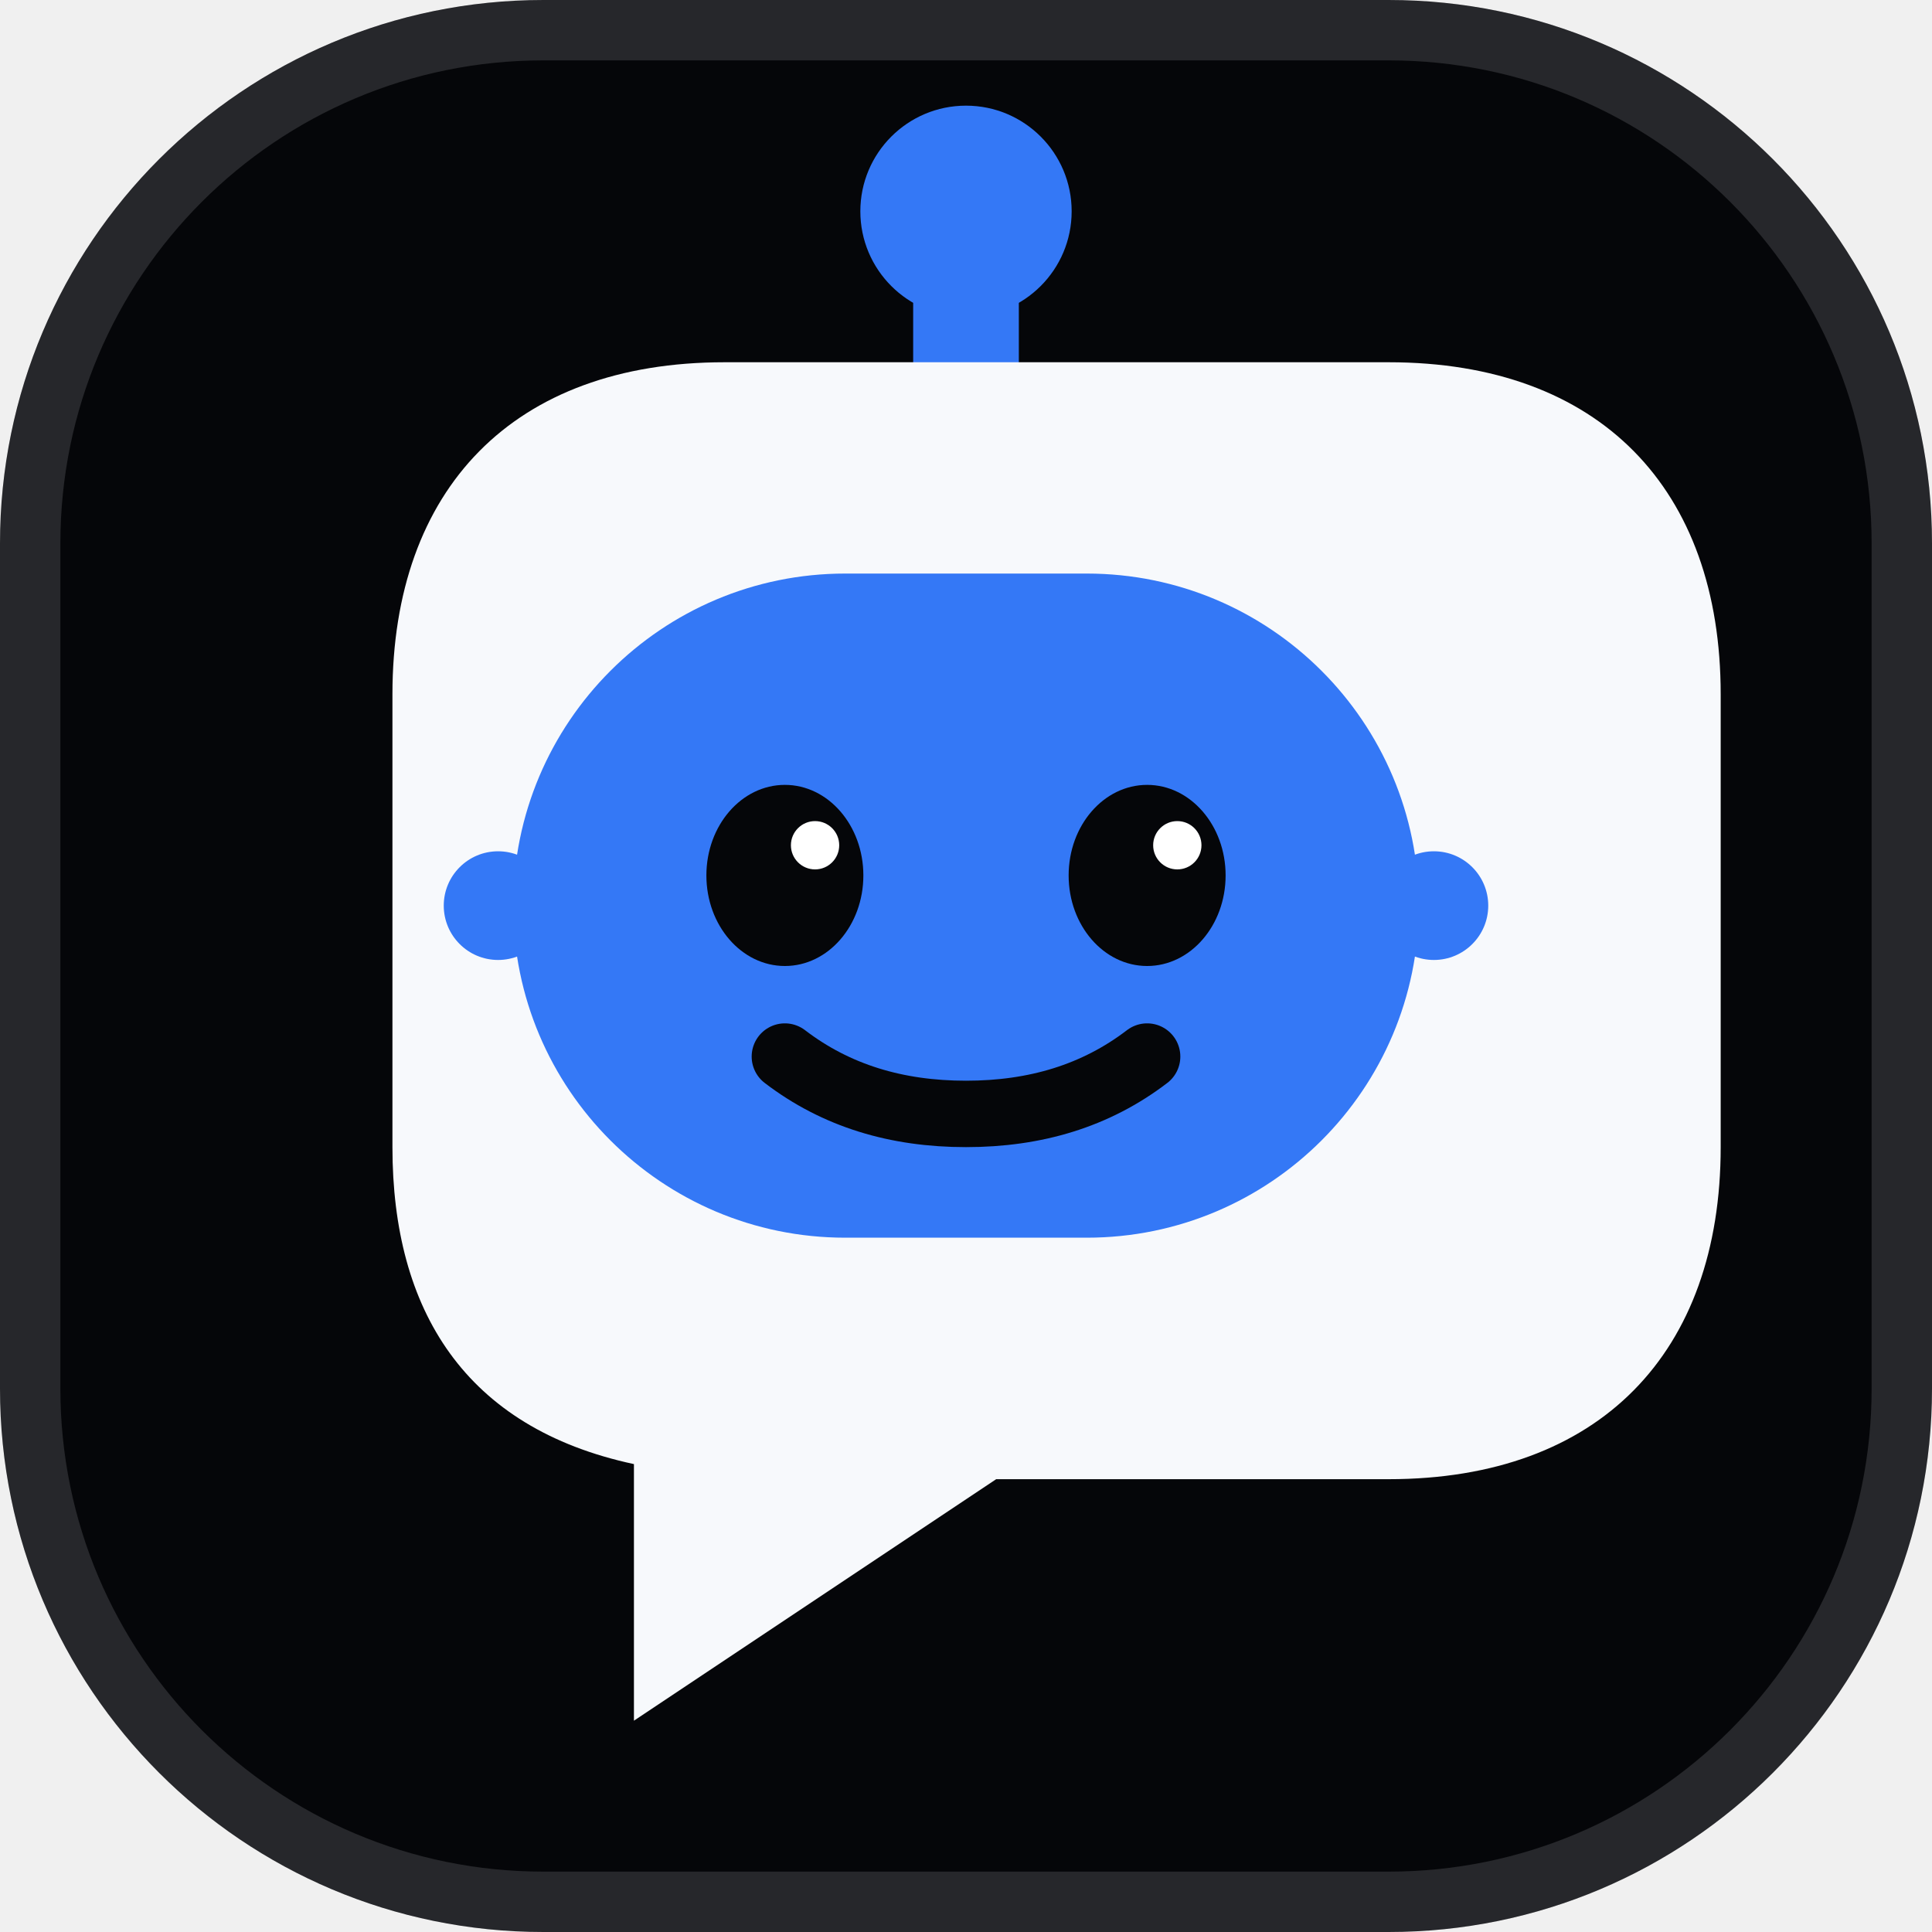
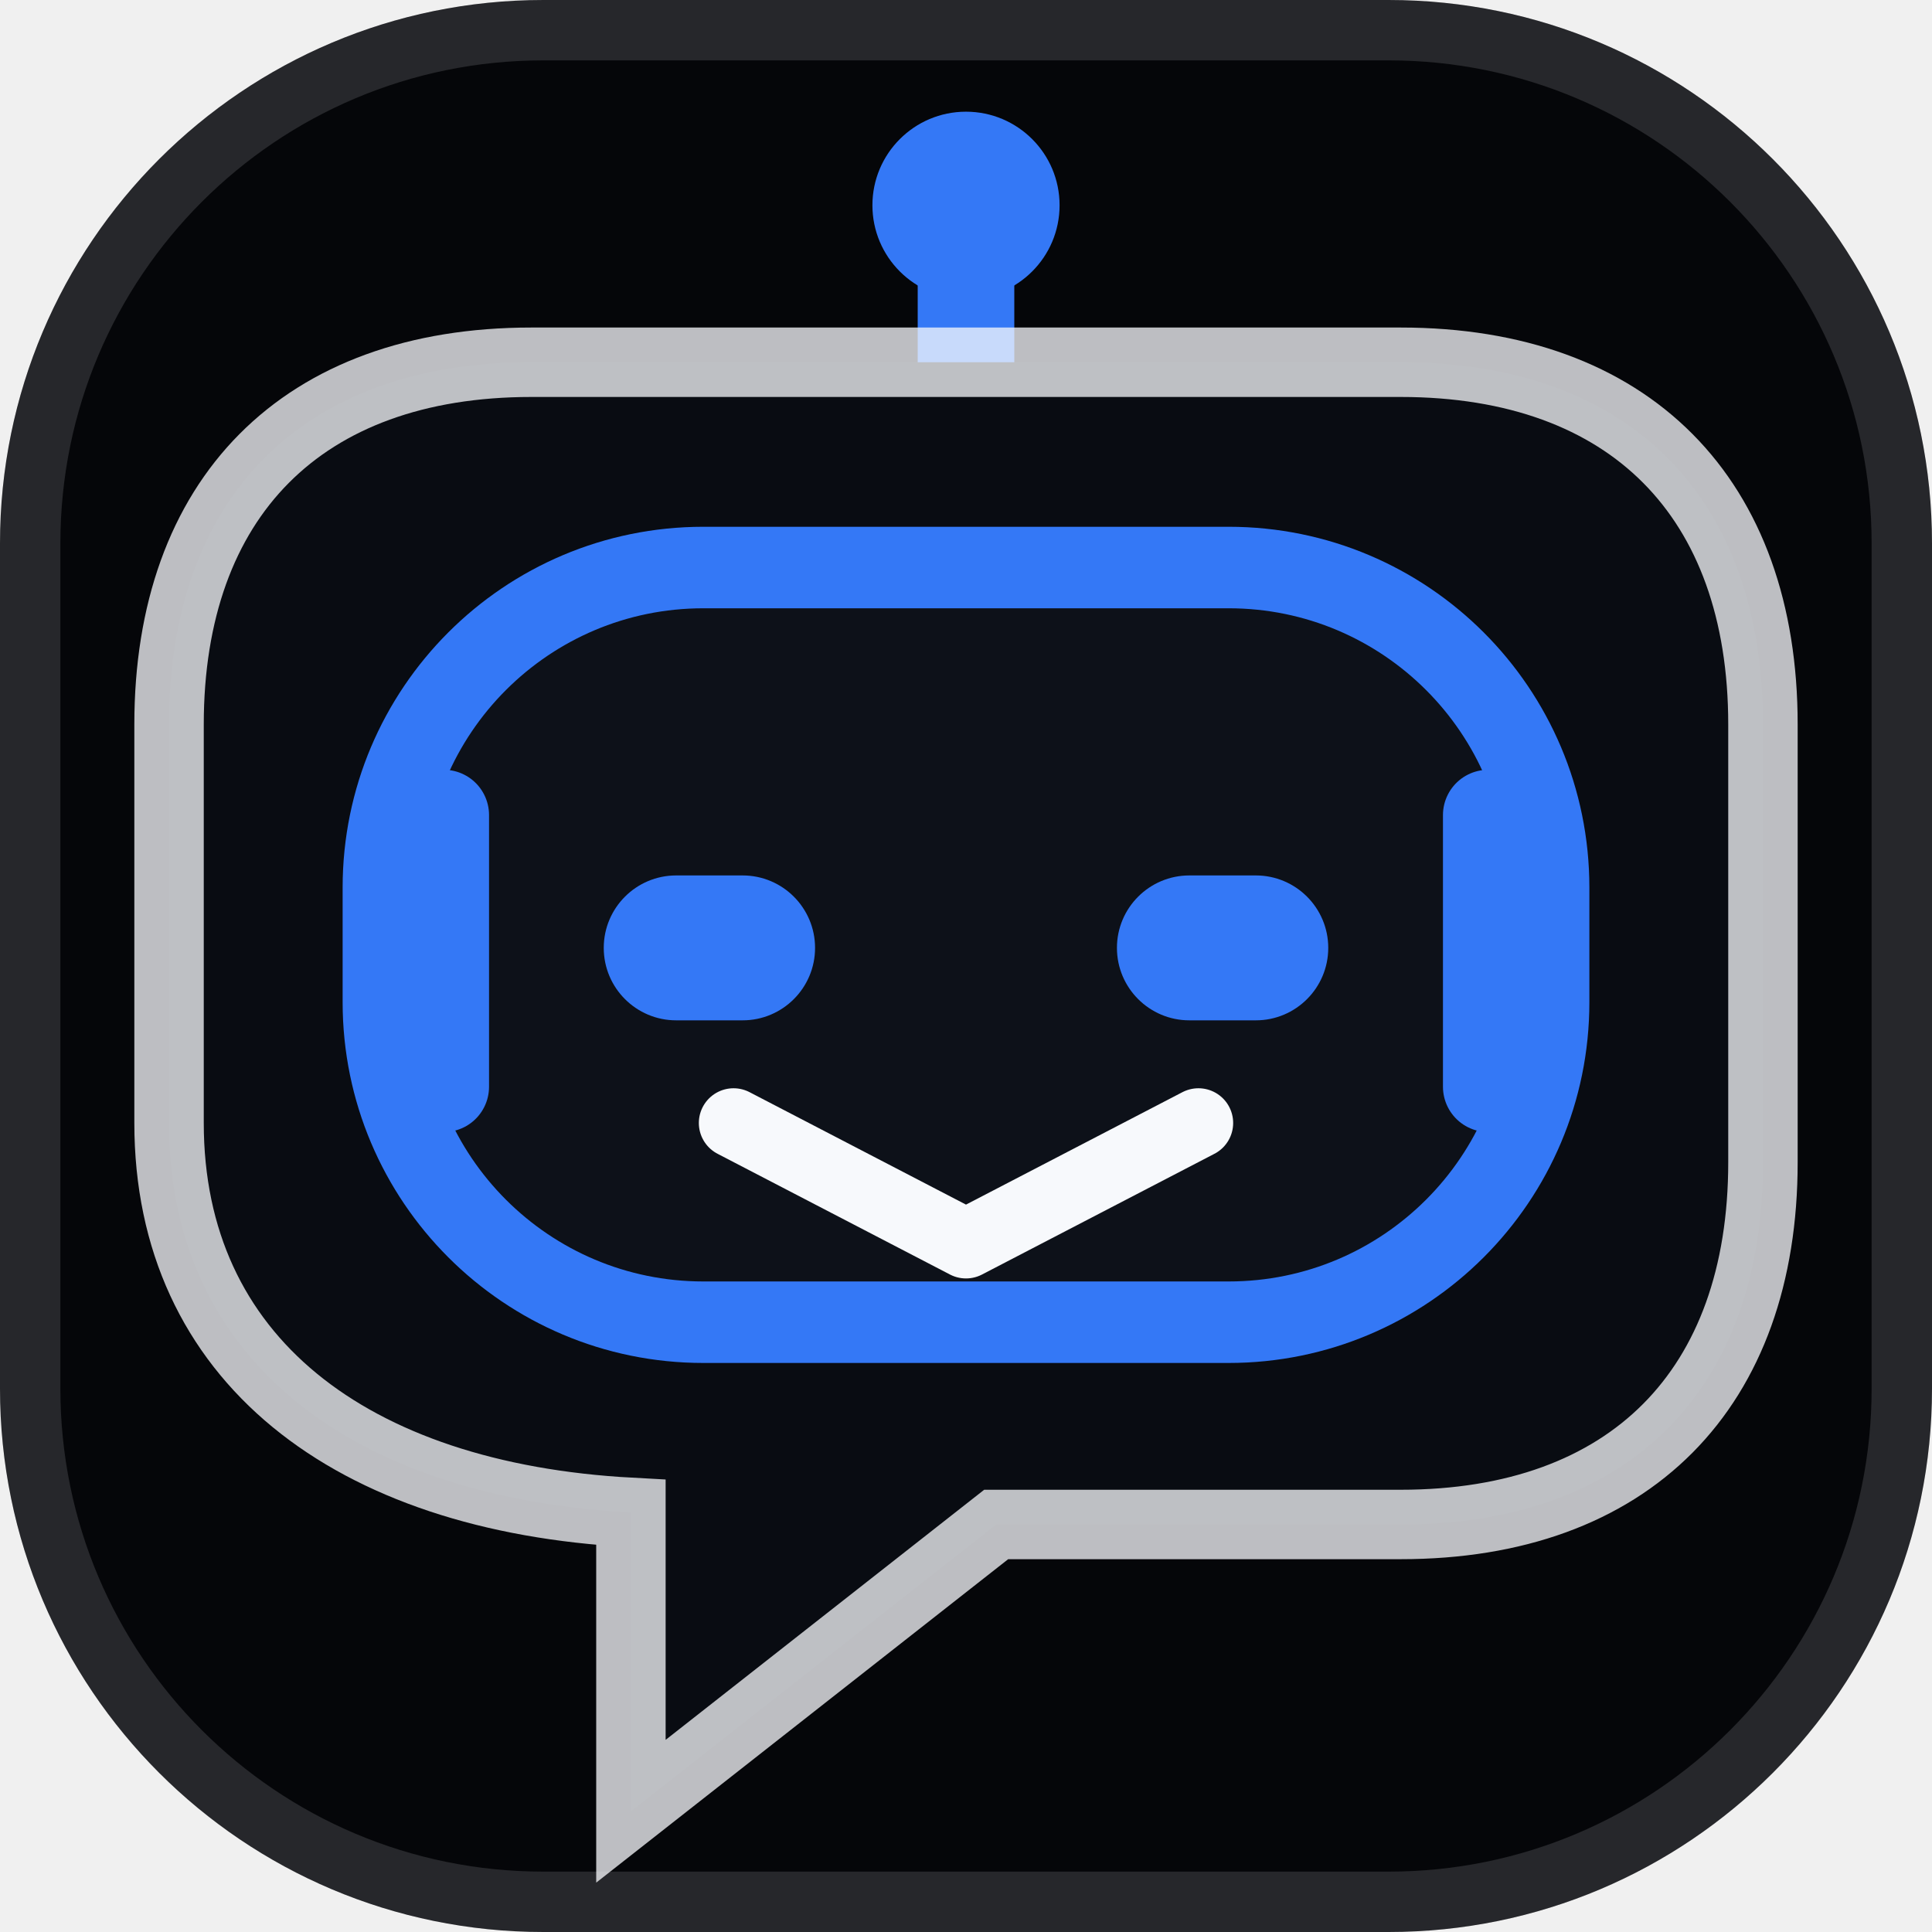
<svg xmlns="http://www.w3.org/2000/svg" viewBox="0 0 64 64" fill="none">
  <rect width="64" height="64" rx="18" fill="#050609" />
  <rect x="1" y="1" width="62" height="62" rx="17" stroke="#F7F9FC" stroke-opacity=".14" stroke-width="2" />
-   <path d="M32 13v-4" stroke="#3478F6" stroke-width="3.5" stroke-linecap="round" />
-   <circle cx="32" cy="7" r="3.5" fill="#3478F6" />
-   <path d="M18 12h28c7 0 11 4.2 11 11v15c0 6.8-4 11-11 11H33L21 57v-8.5c-5.6-1.2-8-5.1-8-10.5V23c0-6.8 4-11 11-11Z" fill="#F7F9FC" />
-   <rect x="17" y="19" width="30" height="22" rx="11" fill="#3478F6" />
-   <ellipse cx="26" cy="29" rx="2.6" ry="3" fill="#050609" />
-   <ellipse cx="38" cy="29" rx="2.6" ry="3" fill="#050609" />
-   <circle cx="27" cy="28" r=".8" fill="#FFFFFF" />
-   <circle cx="39" cy="28" r=".8" fill="#FFFFFF" />
-   <path d="M26 35c1.7 1.3 3.7 1.9 6 1.9s4.3-.6 6-1.9" stroke="#050609" stroke-width="2.2" stroke-linecap="round" />
-   <circle cx="16.5" cy="30" r="1.8" fill="#3478F6" />
-   <circle cx="47.5" cy="30" r="1.8" fill="#3478F6" />
+   <path d="M32 12v-3" stroke="#3478F6" stroke-width="3.2" stroke-linecap="round" />
+   <circle cx="32" cy="6.8" r="3.1" fill="#3478F6" />
+   <path d="M17.6 12h28.8c7.6 0 12 4.5 12 12v14.5c0 7.5-4.4 12-12 12H33L20.9 60v-9.9C11.6 49.6 5.6 45 5.6 37.2V24c0-7.5 4.4-12 12-12Z" fill="#090C12" stroke="#F7F9FC" stroke-opacity=".76" stroke-width="2.3" />
+   <rect x="12.7" y="18.8" width="38.6" height="25" rx="10.6" fill="#0D1119" stroke="#3478F6" stroke-width="2.7" />
+   <rect x="20" y="29" width="7" height="4.8" rx="2.4" fill="#3478F6" />
+   <rect x="37" y="29" width="7" height="4.8" rx="2.4" fill="#3478F6" />
+   <path d="m24.3 37.2 7.7 4 7.7-4" stroke="#F7F9FC" stroke-width="2.3" stroke-linecap="round" stroke-linejoin="round" />
+   <path d="M14.7 27v9M49.3 27v9" stroke="#3478F6" stroke-width="3" stroke-linecap="round" />
</svg>
